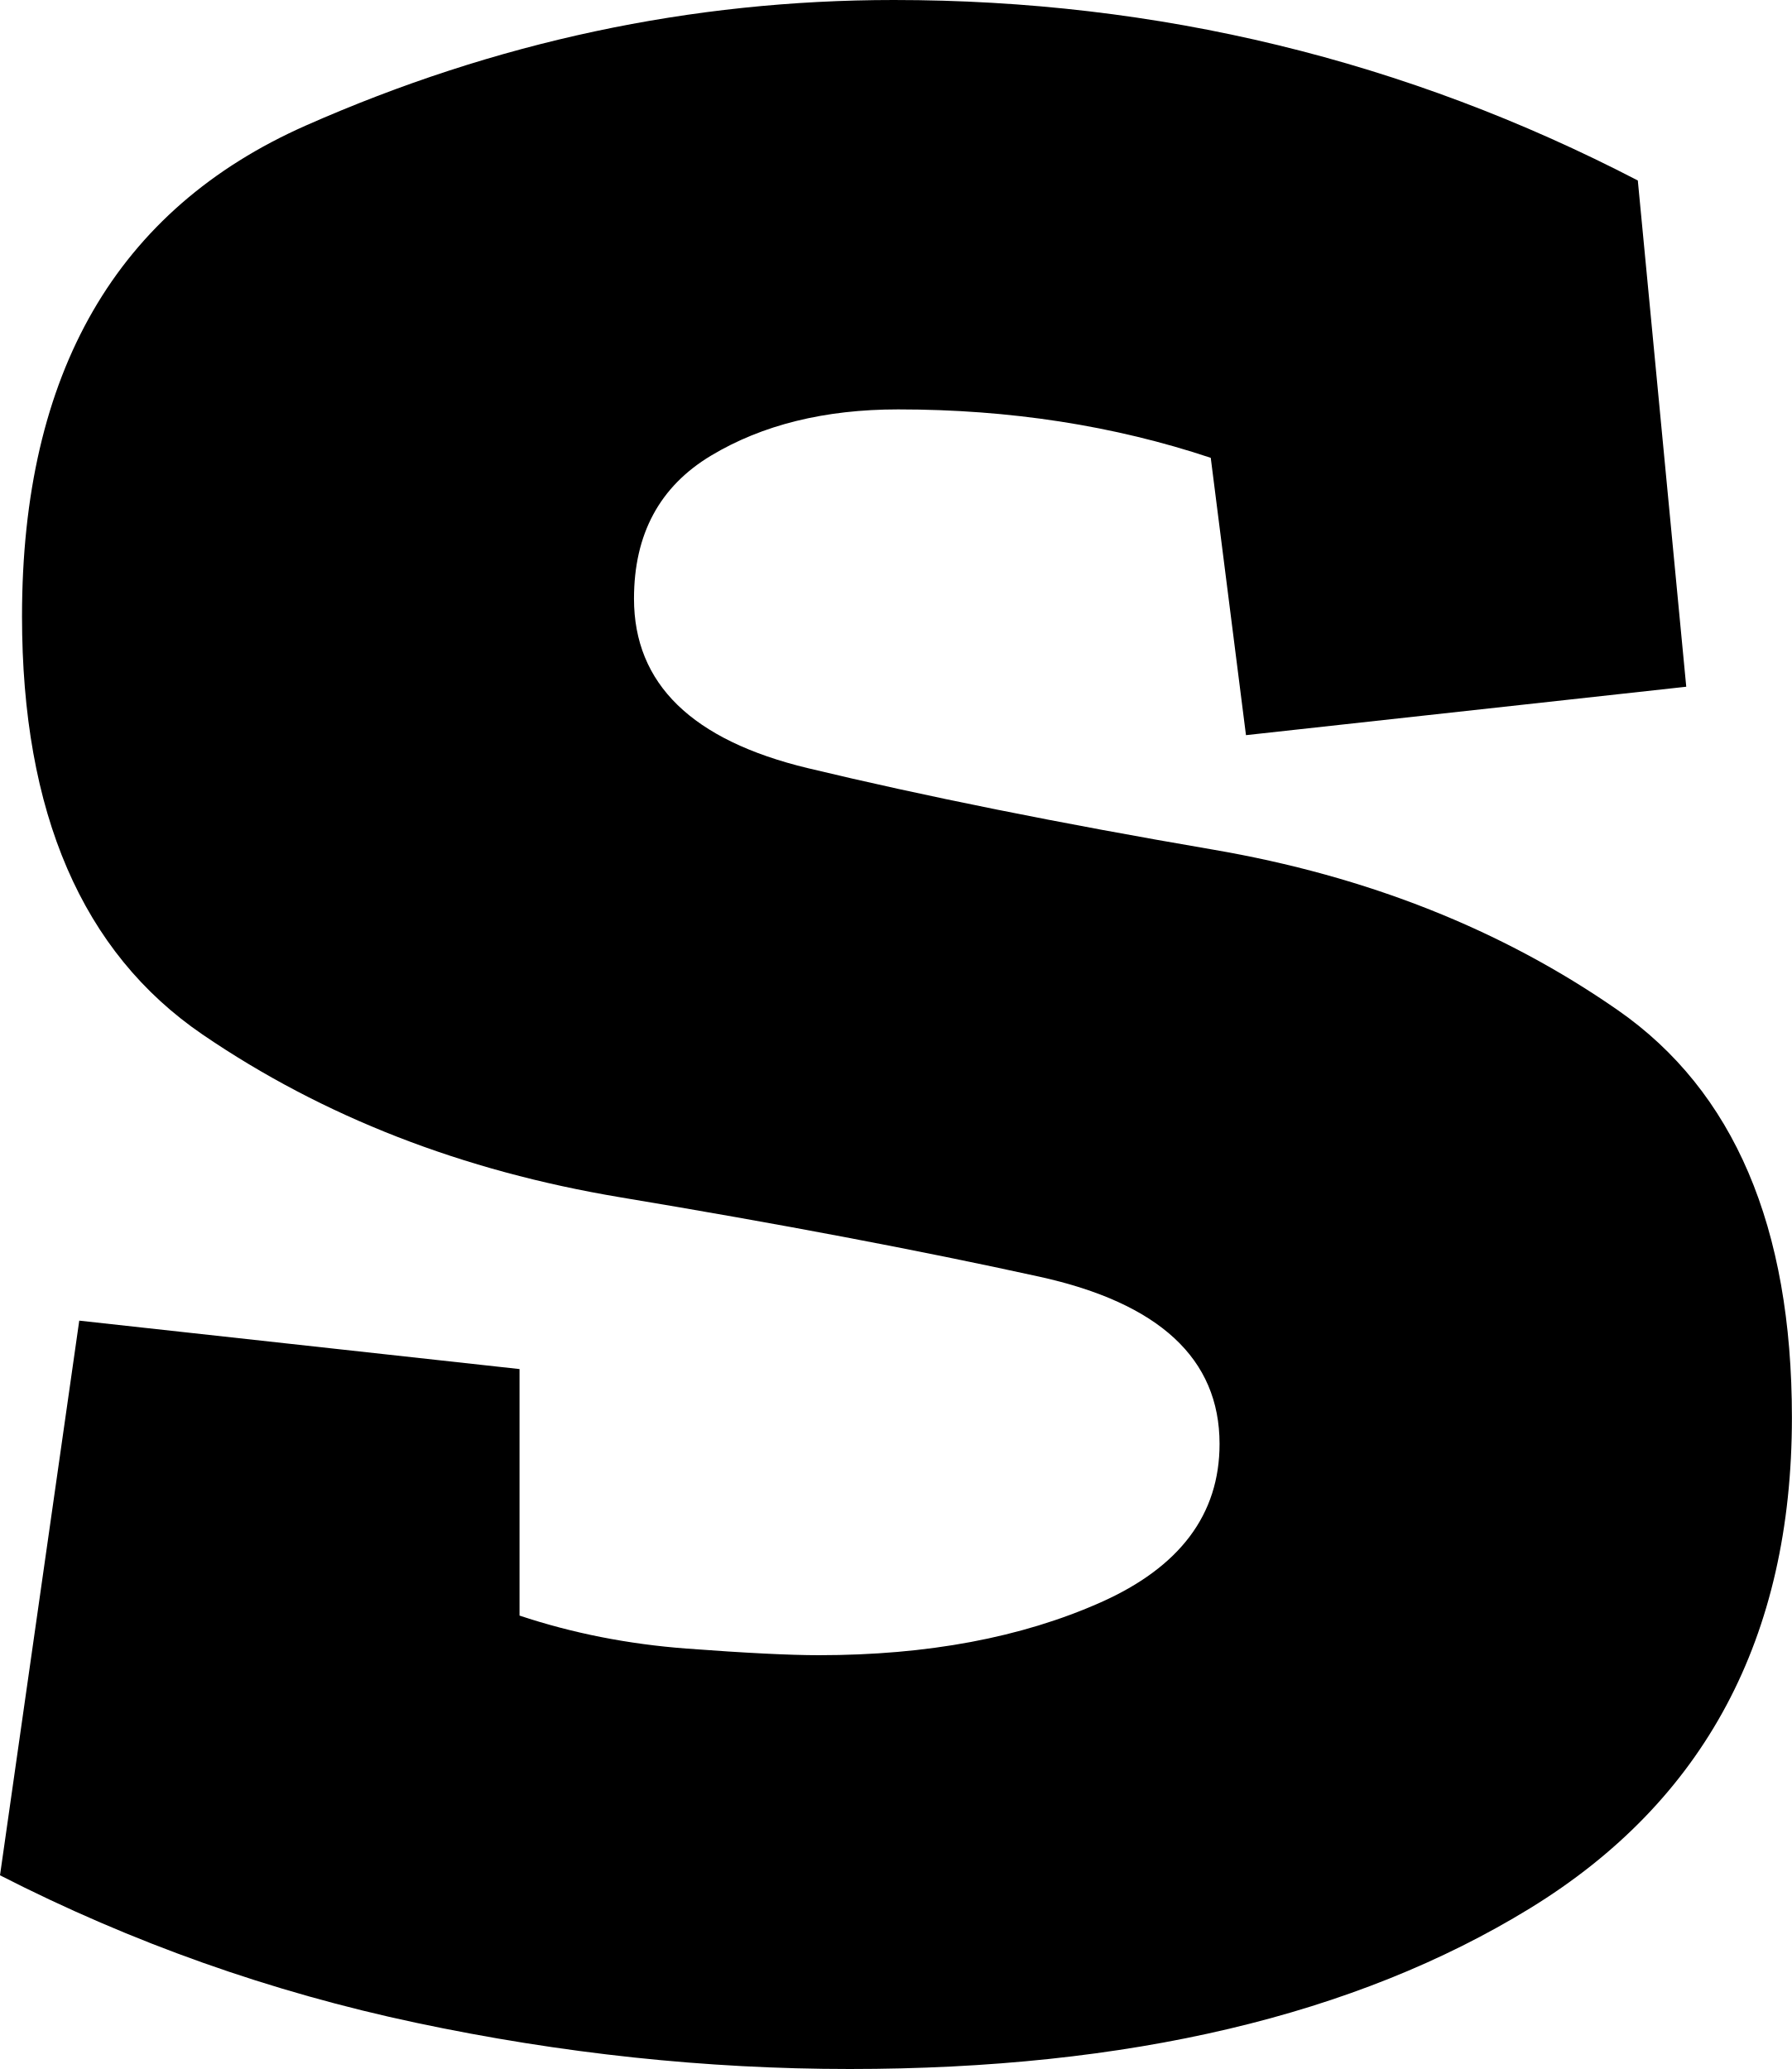
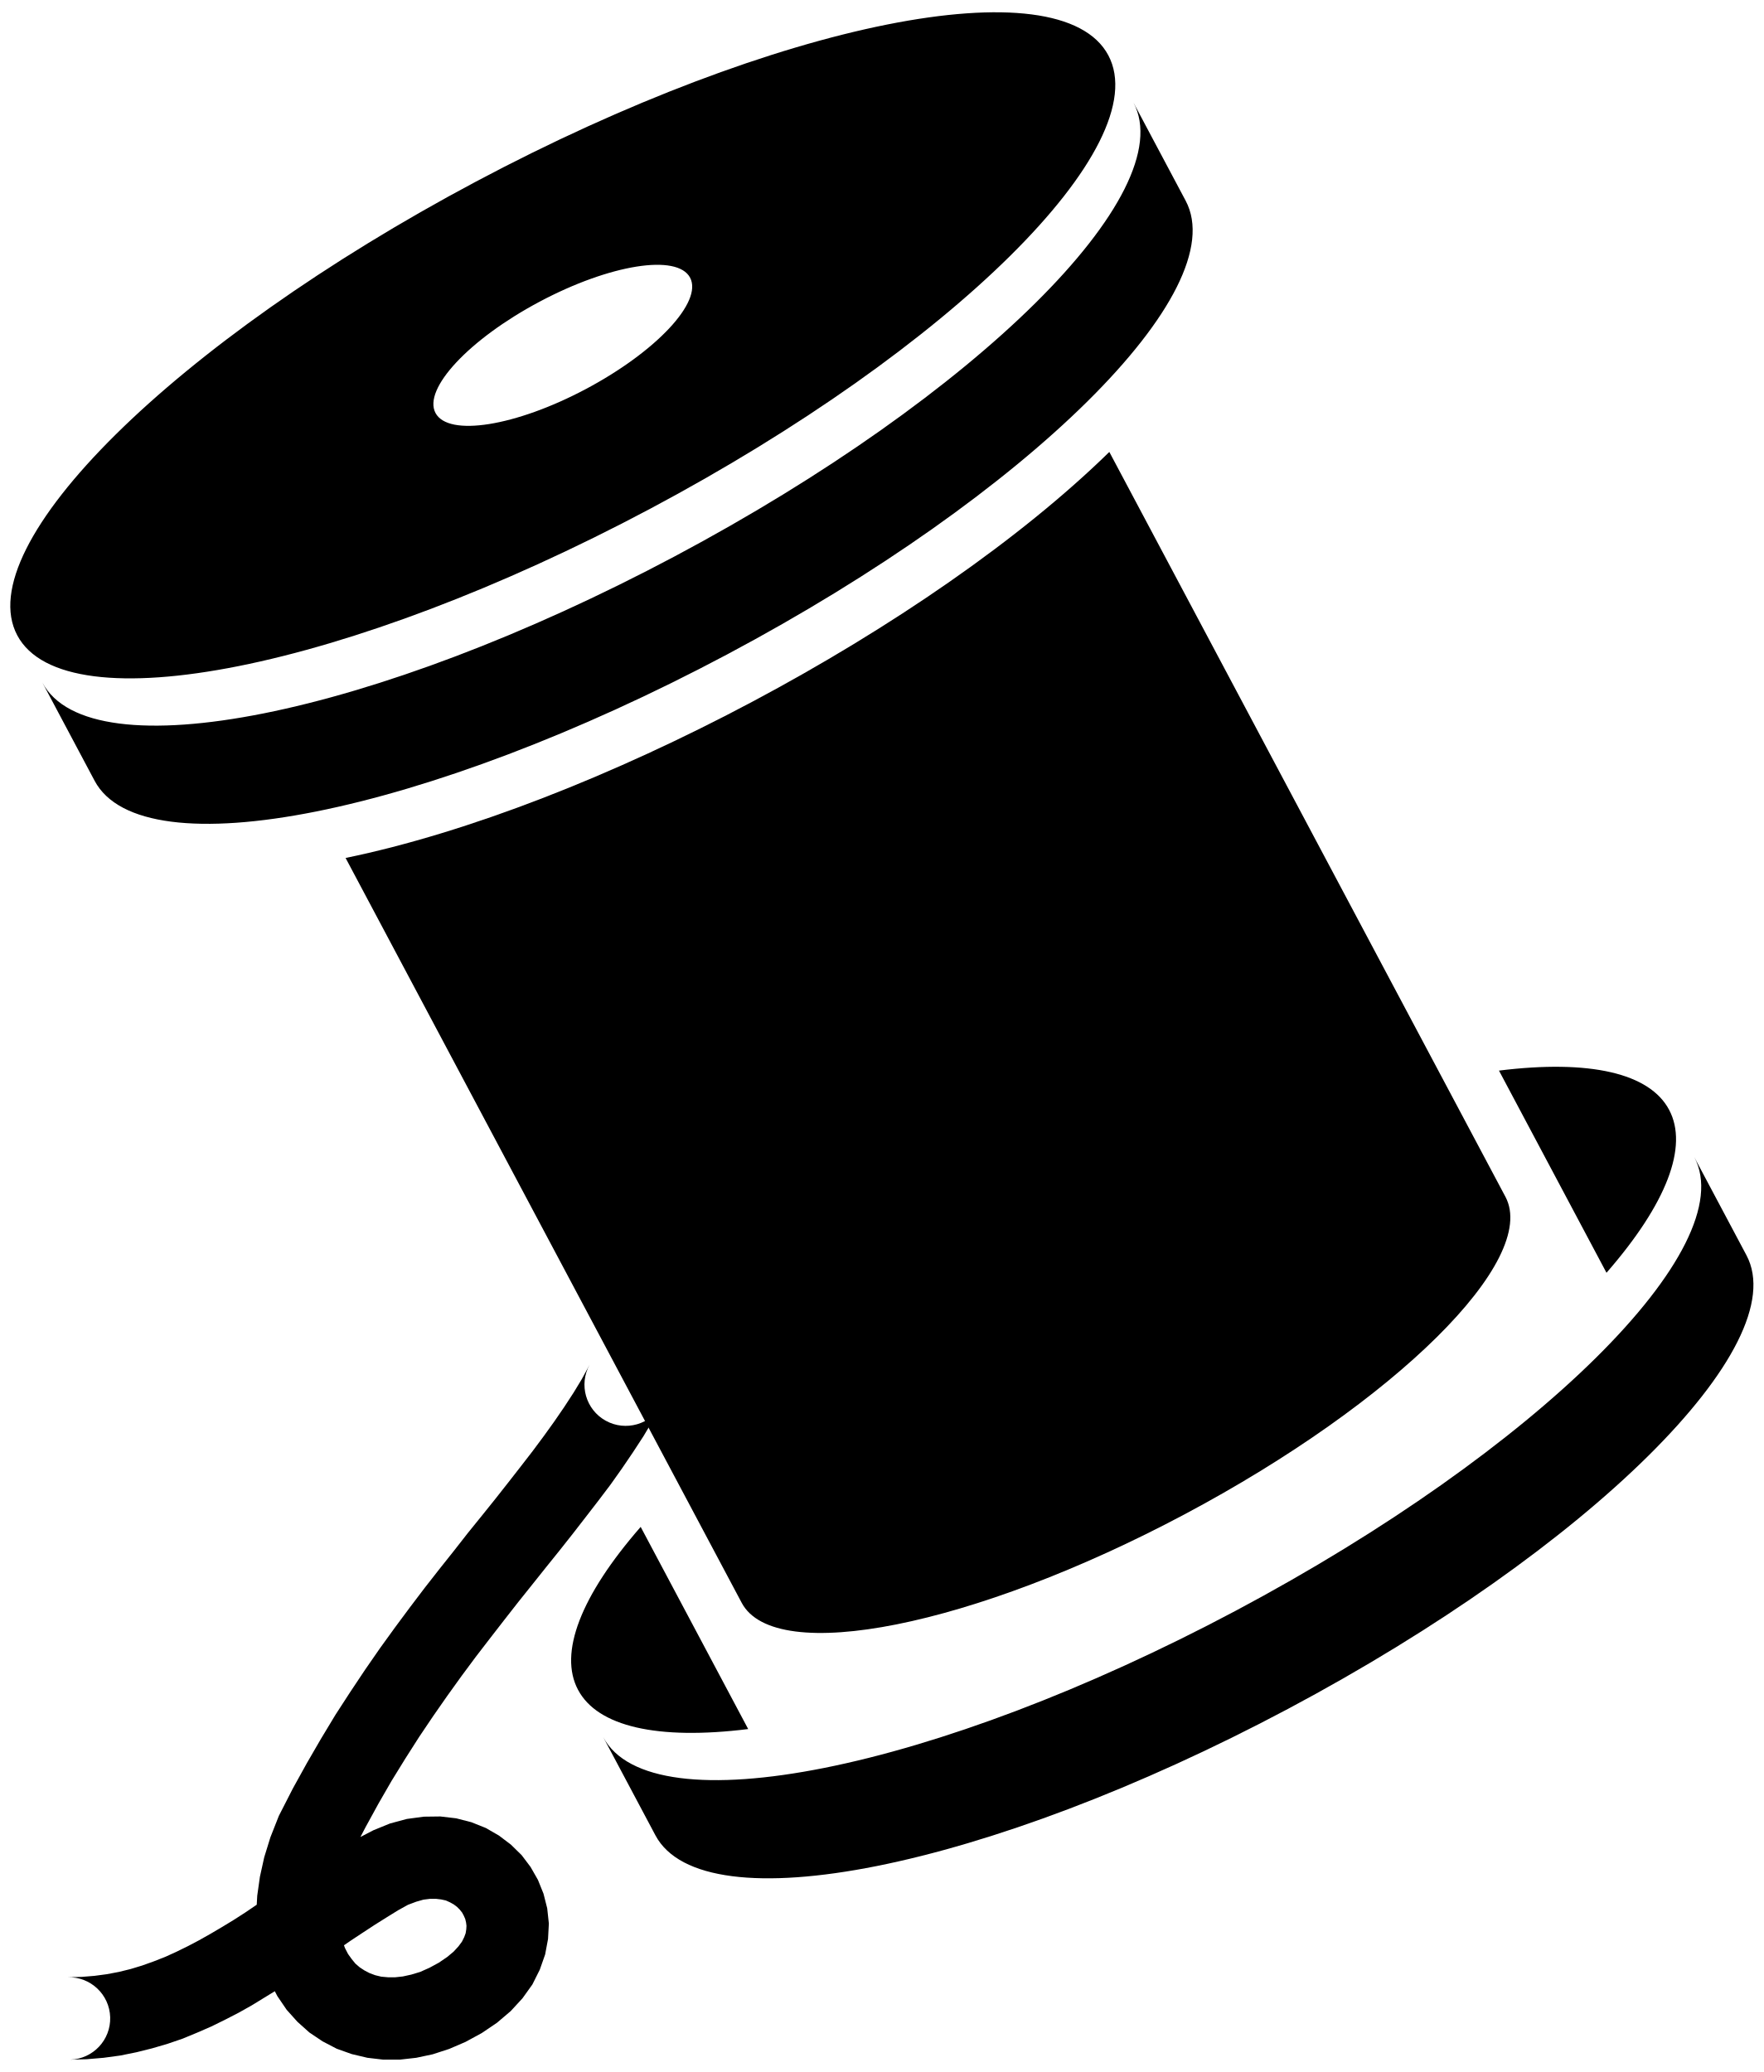
- <svg xmlns="http://www.w3.org/2000/svg" viewBox="28.0 -10.0 407.0 470.0" width="407.0" height="470.0" fill="none" role="img" aria-label="styal">
-   <g transform="translate(0 450.0) scale(1 -1)">
-     <path d="M435.0 138.0Q435.0 63.0 375.5 26.5Q316.0 -10.0 221.0 -10.0Q172.0 -10.0 122.5 0.5Q73.0 11.0 28.0 34.0L46.0 160.0L146.0 149.0V93.0Q164.0 87.0 184.0 85.5Q204.0 84.0 214.0 84.0Q251.0 84.0 278.0 96.0Q305.0 108.0 305.0 132.0Q305.0 161.0 264.0 170.0Q223.0 179.0 169.0 188.0Q115.0 197.0 74.0 225.0Q33.0 253.0 33.0 320.0Q33.0 403.0 97.5 431.5Q162.0 460.0 231.0 460.0Q321.0 460.0 400.0 419.0L411.0 304.0L311.0 293.0L303.0 356.0Q270.0 367.0 232.0 367.0Q207.0 367.0 189.5 356.5Q172.0 346.0 172.0 324.0Q172.0 295.0 211.5 285.5Q251.0 276.0 303.5 267.0Q356.0 258.0 395.5 230.5Q435.0 203.0 435.0 138.0Z" fill="black" />
+ <svg xmlns="http://www.w3.org/2000/svg" viewBox="21.75 13.875 85.625 100.625" width="85.625" height="100.625" fill="none" role="img" aria-label="styal">
+   <g transform="translate(4.1 2.9)">
+     <g transform="translate(60 56) rotate(-28)">
+       <path fill-rule="evenodd" d="M-30 -32A30 9 0 1 0 30 -32A30 9 0 1 0 -30 -32ZM-7 -32A7 2.4 0 1 0 7 -32A7 2.4 0 1 0 -7 -32ZM-30 -29.4A30 9 0 0 0 30 -29.4V-24A30 9 0 0 1 -30 -24Z" fill="black" />
+       <path d="M-21 -14.97A30 9 0 0 0 21 -14.97V26A21 6.3 0 0 1 -21 26Z" fill="black" />
+       <path d="M-30 28.6A30 9 0 0 0 30 28.6V34A30 9 0 0 1 -30 34ZM-30 26A30 9 0 0 1 -23.6 20.44V31.56A30 9 0 0 1 -30 26ZM23.6 20.44A30 9 0 0 1 30 26A30 9 0 0 1 23.6 31.56Z" fill="black" />
+     </g>
+     <path d="M46.28 77.25L45.9 77.95L45.5 78.61L45.05 79.3L44.57 80L44.06 80.71L43.51 81.45L42.93 82.2L42.33 82.97L41.7 83.77L41.05 84.58L40.37 85.42L39.69 86.29L38.99 87.17L38.27 88.09L37.55 89.04L36.83 90.01L36.1 91.02L35.38 92.06L34.66 93.14L33.94 94.25L33.24 95.41L32.55 96.6L31.87 97.83L31.19 99.16L30.78 100.2L30.48 101.17L30.27 102.12L30.14 103.04L30.09 103.94L30.13 104.81L30.26 105.65L30.46 106.45L30.75 107.21L31.12 107.92L31.57 108.58L32.09 109.16L32.67 109.68L33.31 110.11L34 110.47L34.73 110.73L35.49 110.91L36.26 111L37.06 111L37.86 110.91L38.66 110.74L39.46 110.48L40.25 110.14L41.04 109.71L41.78 109.21L42.45 108.64L43.02 108.02L43.5 107.35L43.86 106.63L44.12 105.89L44.26 105.14L44.3 104.39L44.22 103.65L44.04 102.94L43.77 102.27L43.41 101.64L42.98 101.07L42.46 100.56L41.88 100.12L41.24 99.75L40.54 99.47L39.8 99.28L39.03 99.19L38.23 99.2L37.41 99.31L36.59 99.53L35.78 99.86L35.01 100.26L34.32 100.68L33.69 101.09L33.06 101.49L32.45 101.9L31.86 102.3L31.27 102.7L30.69 103.1L30.11 103.48L29.55 103.86L28.99 104.22L28.43 104.56L27.87 104.89L27.32 105.2L26.77 105.49L26.22 105.76L25.67 106.01L25.11 106.23L24.55 106.43L23.99 106.6L23.42 106.74L22.84 106.85L22.24 106.93L21.63 106.98L20.94 107A2 2 0 0 1 21.06 111L21.85 110.98L22.68 110.91L23.49 110.8L24.28 110.64L25.04 110.45L25.79 110.23L26.52 109.98L27.22 109.69L27.91 109.39L28.58 109.06L29.24 108.72L29.88 108.36L30.5 107.98L31.12 107.6L31.73 107.21L32.33 106.81L32.92 106.41L33.51 106.01L34.1 105.62L34.68 105.22L35.27 104.83L35.85 104.45L36.44 104.08L36.99 103.74L37.46 103.48L37.86 103.33L38.21 103.23L38.53 103.19L38.82 103.19L39.07 103.22L39.3 103.27L39.5 103.36L39.68 103.46L39.84 103.58L39.97 103.71L40.09 103.86L40.17 104.01L40.24 104.17L40.28 104.34L40.3 104.5L40.29 104.67L40.26 104.86L40.19 105.05L40.08 105.27L39.91 105.5L39.68 105.75L39.37 106.01L38.96 106.29L38.5 106.54L38.05 106.74L37.62 106.87L37.21 106.96L36.84 107L36.49 107L36.16 106.97L35.87 106.9L35.6 106.8L35.35 106.67L35.12 106.52L34.91 106.34L34.73 106.12L34.55 105.87L34.4 105.58L34.28 105.25L34.18 104.87L34.12 104.44L34.09 103.95L34.12 103.42L34.2 102.84L34.34 102.2L34.55 101.52L34.81 100.84L35.4 99.71L36.03 98.56L36.67 97.45L37.33 96.38L38 95.33L38.68 94.32L39.37 93.33L40.06 92.37L40.75 91.44L41.45 90.53L42.14 89.64L42.82 88.77L43.5 87.92L44.17 87.08L44.83 86.26L45.47 85.45L46.09 84.65L46.7 83.86L47.29 83.08L47.85 82.29L48.38 81.51L48.89 80.73L49.36 79.94L49.78 79.19L49.78 79.19A2 2 0 0 1 46.28 77.25Z" fill="black" />
  </g>
</svg>
